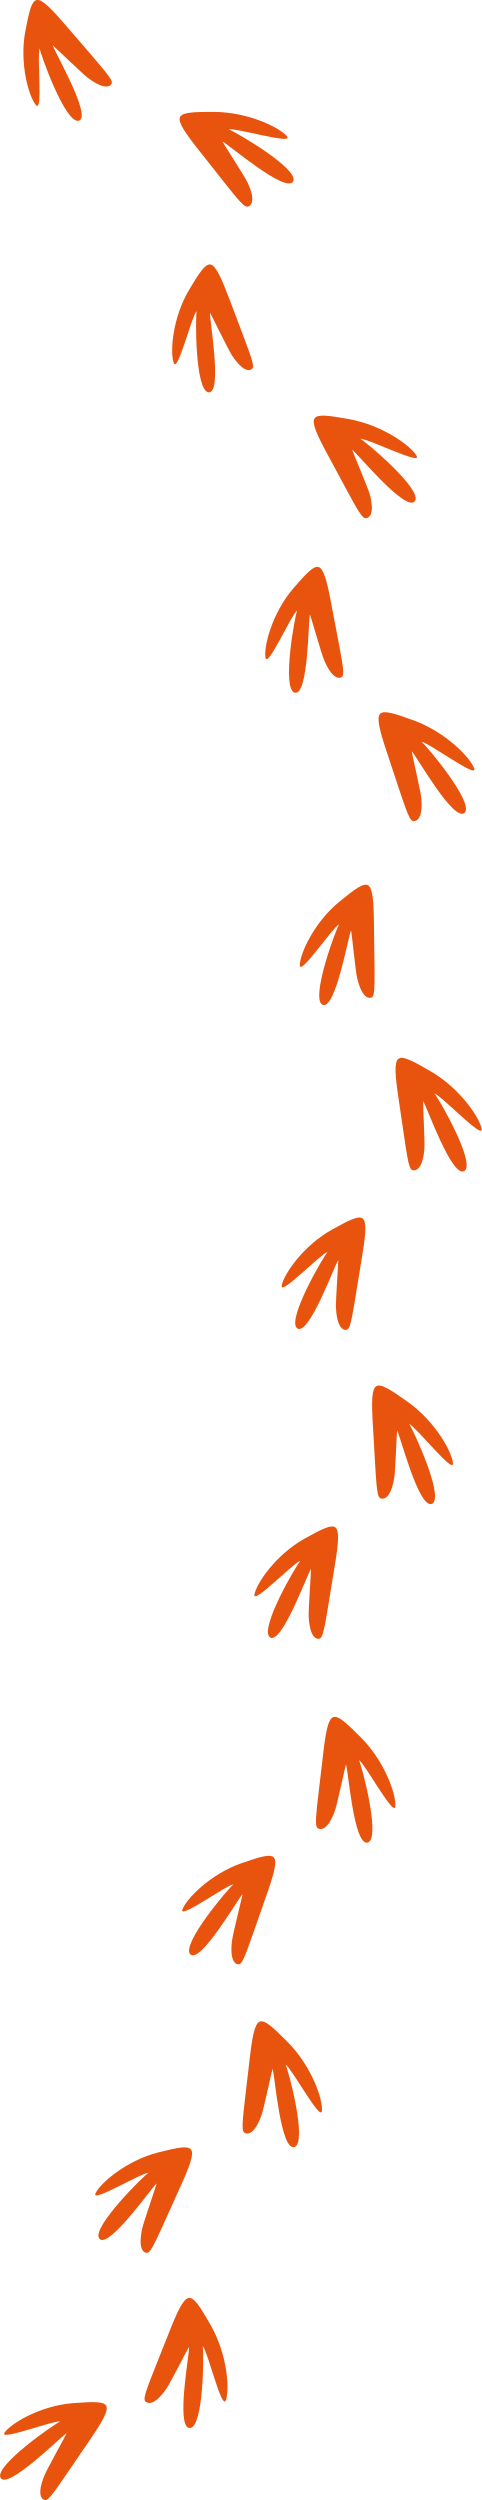
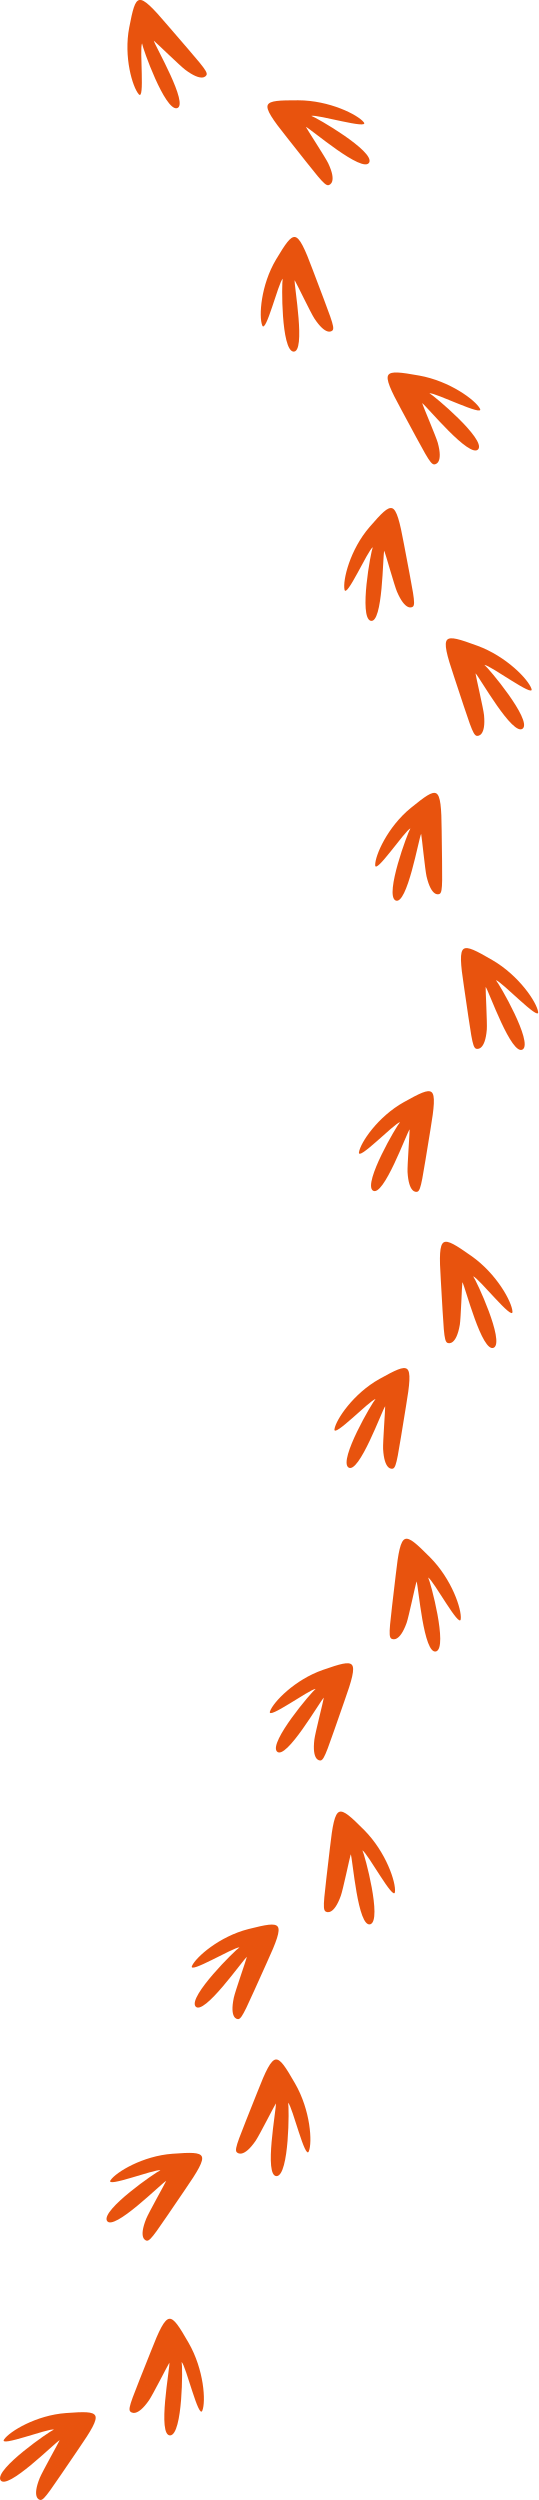
- <svg xmlns="http://www.w3.org/2000/svg" id="Pattes-2" width="93.22" height="483.93" viewBox="0 0 93.22 483.93">
+ <svg xmlns="http://www.w3.org/2000/svg" id="Pattes-2" width="116.22" height="539.94" viewBox="0 0 116.22 539.94">
  <defs>
    <style>
      .cls-1 {
        fill: #e8530e;
        fill-rule: evenodd;
      }
    </style>
  </defs>
-   <path id="Fill_4_Copy_31" data-name="Fill 4 Copy 31" class="cls-1" d="M1548.38,1389.51c2.74-.67-4.86-13.67-4.99-14.58,0.55,0.44,5.72,5.48,6.78,6.27,3.61,2.7,4.5,1.42,4.62,1.06,0.23-.81-1.44-2.54-8.46-10.72-3.22-3.77-5.04-5.63-6.08-5.41-0.98.23-1.43,2.09-2.17,5.95-1.22,6.33.68,12.83,2.05,14.4,1.38,1.62.13-9.83,0.72-10.97C1540.96,1376.52,1545.79,1390.07,1548.38,1389.51Z" transform="translate(-1533.16 -1366.13)" />
-   <path id="Fill_1_Copy_34" data-name="Fill 1 Copy 34" class="cls-1" d="M1588.74,1392.55c-1.28-1.64-7.46-4.74-14.18-4.76-4.1-.01-6.09.09-6.55,1-0.47.97,1,3.12,4.1,7,6.7,8.45,8.07,10.41,8.96,10.35,0.39-.06,1.9-0.69-0.02-4.75-0.56-1.18-4.5-7.22-4.82-7.85,0.9,0.31,12.38,10.24,13.69,7.68,1.16-2.43-11.5-9.76-12.51-10.05C1578.7,1390.8,1590.07,1394.21,1588.74,1392.55Z" transform="translate(-1533.16 -1366.13)" />
-   <path id="Fill_4_Copy_35" data-name="Fill 4 Copy 35" class="cls-1" d="M1573.52,1442.07c2.8,0.31.11-14.5,0.29-15.41,0.37,0.61,3.51,7.11,4.23,8.22,2.47,3.77,3.74,2.87,3.98,2.58,0.5-.69-0.48-2.88-4.28-12.97-1.74-4.65-2.82-7.02-3.87-7.16-0.99-.12-2.06,1.47-4.07,4.84-3.31,5.54-3.75,12.29-3,14.24,0.74,1.99,3.49-9.2,4.43-10.07C1570.98,1427.33,1570.89,1441.71,1573.52,1442.07Z" transform="translate(-1533.16 -1366.13)" />
-   <path id="Fill_1_Copy_36" data-name="Fill 1 Copy 36" class="cls-1" d="M1613.82,1454.4c-0.97-1.84-6.52-5.97-13.14-7.15-4.03-.72-6.01-0.98-6.62-0.15-0.63.87,0.45,3.24,2.83,7.6,5.13,9.48,6.13,11.66,7.02,11.74,0.4,0.02,1.99-.34.81-4.67-0.35-1.27-3.18-7.89-3.39-8.57,0.84,0.47,10.41,12.23,12.15,9.94,1.57-2.2-9.63-11.61-10.57-12.07C1604.24,1450.93,1614.84,1456.26,1613.82,1454.4Z" transform="translate(-1533.16 -1366.13)" />
-   <path id="Fill_4_Copy_37" data-name="Fill 4 Copy 37" class="cls-1" d="M1590.19,1500.21c2.71,0.79,2.63-14.26,2.97-15.13,0.26,0.66,2.22,7.61,2.74,8.83,1.77,4.14,3.18,3.48,3.47,3.23,0.61-.59.03-2.92-1.97-13.52-0.89-4.88-1.55-7.4-2.56-7.72-0.96-.29-2.28,1.09-4.85,4.06-4.22,4.88-5.82,11.46-5.43,13.5,0.39,2.09,5.03-8.45,6.12-9.14C1590.26,1485.25,1587.67,1499.4,1590.19,1500.21Z" transform="translate(-1533.16 -1366.13)" />
-   <path id="Fill_1_Copy_38" data-name="Fill 1 Copy 38" class="cls-1" d="M1624.96,1514.91c-0.65-1.98-5.39-7.01-11.7-9.32-3.85-1.4-5.75-2-6.5-1.3-0.77.76-.12,3.28,1.46,7.98,3.41,10.23,4.03,12.55,4.88,12.79,0.39,0.08,2.02,0,1.61-4.47-0.12-1.3-1.76-8.32-1.85-9.02,0.75,0.6,8.13,13.85,10.24,11.89,1.93-1.89-7.47-13.1-8.32-13.72C1616.12,1509.84,1625.64,1516.93,1624.96,1514.91Z" transform="translate(-1533.16 -1366.13)" />
-   <path id="Fill_4_Copy_39" data-name="Fill 4 Copy 39" class="cls-1" d="M1595.57,1560.61c2.53,1.25,5.07-13.59,5.55-14.38,0.15,0.69.86,7.88,1.16,9.16,1.03,4.39,2.54,3.99,2.87,3.79,0.7-.48.53-2.87,0.4-13.65-0.03-4.96-.24-7.56-1.18-8.05-0.89-.45-2.43.68-5.48,3.16-5,4.07-7.73,10.27-7.69,12.35,0.02,2.12,6.42-7.45,7.61-7.94C1598.23,1545.89,1593.23,1559.37,1595.57,1560.61Z" transform="translate(-1533.16 -1366.13)" />
-   <path id="Fill_1_Copy_40" data-name="Fill 1 Copy 40" class="cls-1" d="M1626.39,1584.69c-0.29-2.07-4.09-7.84-9.91-11.21-3.54-2.06-5.31-2.98-6.17-2.41-0.89.61-.69,3.2,0.06,8.11,1.58,10.67,1.78,13.05,2.58,13.44,0.37,0.15,1.99.35,2.36-4.12,0.11-1.31-.29-8.5-0.25-9.21,0.62,0.72,5.59,15.06,8.01,13.5,2.23-1.53-5.08-14.2-5.8-14.97C1618.57,1578.15,1626.7,1586.79,1626.39,1584.69Z" transform="translate(-1533.16 -1366.13)" />
-   <path id="Fill_4_Copy_41" data-name="Fill 4 Copy 41" class="cls-1" d="M1590.68,1623.25c2.27,1.67,7.35-12.5,7.96-13.2,0.02,0.71-.52,7.92-0.45,9.23,0.25,4.51,1.81,4.37,2.16,4.23,0.78-.35,1.02-2.74,2.77-13.37,0.83-4.9,1.08-7.49.24-8.14-0.8-.6-2.52.25-5.95,2.16-5.63,3.14-9.39,8.77-9.72,10.83-0.35,2.1,7.62-6.23,8.87-6.5C1595.85,1609.22,1588.59,1621.63,1590.68,1623.25Z" transform="translate(-1533.16 -1366.13)" />
-   <path id="Fill_4_Copy_42" data-name="Fill 4 Copy 42" class="cls-1" d="M1585.4,1683.06c2.27,1.66,7.34-12.51,7.96-13.21,0.02,0.72-.52,7.92-0.45,9.23,0.25,4.51,1.8,4.37,2.16,4.23,0.77-.35,1.02-2.74,2.77-13.37,0.83-4.9,1.08-7.49.24-8.14-0.8-.6-2.52.25-5.95,2.16-5.63,3.14-9.39,8.77-9.72,10.83-0.35,2.1,7.62-6.22,8.87-6.5C1590.57,1669.02,1583.3,1681.43,1585.4,1683.06Z" transform="translate(-1533.16 -1366.13)" />
-   <path id="Fill_1_Copy_42" data-name="Fill 1 Copy 42" class="cls-1" d="M1620.84,1649.42c-0.11-2.08-3.38-8.17-8.89-12.03-3.34-2.36-5.03-3.43-5.93-2.94-0.94.53-.97,3.13-0.65,8.08,0.64,10.77.63,13.16,1.4,13.61,0.35,0.19,1.95.53,2.7-3.89,0.23-1.29.46-8.49,0.56-9.2,0.56,0.78,4.26,15.49,6.81,14.15,2.35-1.33-3.83-14.59-4.48-15.42C1613.62,1642.23,1620.98,1651.54,1620.84,1649.42Z" transform="translate(-1533.16 -1366.13)" />
-   <path id="Fill_4_Copy_44" data-name="Fill 4 Copy 44" class="cls-1" d="M1569.98,1744.42c1.95,2.04,9.41-11.04,10.13-11.62-0.1.7-1.89,7.7-2.04,9.01-0.54,4.48,1.02,4.61,1.39,4.54,0.82-.21,1.48-2.52,5.05-12.69,1.67-4.67,2.36-7.19,1.65-7.97-0.69-.73-2.52-0.19-6.23,1.09-6.1,2.12-10.78,7.01-11.46,8.98-0.7,2.01,8.59-4.81,9.87-4.86C1577.51,1731.5,1568.2,1742.45,1569.98,1744.42Z" transform="translate(-1533.16 -1366.13)" />
-   <path id="Fill_1_Copy_44" data-name="Fill 1 Copy 44" class="cls-1" d="M1609.67,1715.83c0.26-2.07-1.91-8.63-6.66-13.39-2.89-2.9-4.36-4.25-5.34-3.93-1.01.36-1.49,2.92-2.04,7.85-1.24,10.71-1.66,13.07-.99,13.65,0.32,0.24,1.83.86,3.35-3.36,0.44-1.24,1.92-8.29,2.14-8.96,0.42,0.86,1.51,15.99,4.25,15.1,2.54-.9-1.24-15.03-1.74-15.95C1603.81,1707.5,1609.44,1717.94,1609.67,1715.83Z" transform="translate(-1533.16 -1366.13)" />
-   <path id="Fill_1_Copy_45" data-name="Fill 1 Copy 45" class="cls-1" d="M1595.47,1774.76c0.25-2.07-1.92-8.63-6.67-13.39-2.88-2.9-4.36-4.25-5.33-3.92-1.02.35-1.5,2.91-2.05,7.84-1.23,10.72-1.66,13.08-.98,13.65,0.32,0.24,1.83.86,3.34-3.36,0.44-1.24,1.92-8.29,2.14-8.96,0.42,0.86,1.51,15.99,4.25,15.11,2.55-.9-1.23-15.03-1.73-15.96C1589.61,1766.43,1595.23,1776.87,1595.47,1774.76Z" transform="translate(-1533.16 -1366.13)" />
-   <path id="Fill_4_Copy_46" data-name="Fill 4 Copy 46" class="cls-1" d="M1552.38,1799.47c1.77,2.2,10.34-10.17,11.11-10.69-0.16.69-2.55,7.51-2.82,8.8-0.92,4.42.61,4.68,0.99,4.64,0.84-.14,1.7-2.38,6.14-12.2,2.07-4.51,2.98-6.95,2.34-7.79-0.62-.79-2.5-0.42-6.31.54-6.25,1.57-11.34,6.04-12.19,7.95-0.88,1.93,8.97-4.04,10.25-3.99C1561.02,1787.26,1550.79,1797.36,1552.38,1799.47Z" transform="translate(-1533.16 -1366.13)" />
-   <path id="Fill_4_Copy_47" data-name="Fill 4 Copy 47" class="cls-1" d="M1533.26,1845.76c1.35,2.47,11.94-8.23,12.79-8.6-0.28.65-3.81,6.95-4.3,8.17-1.68,4.19-.21,4.72.17,4.75,0.85,0,2.08-2.05,8.16-10.95,2.82-4.09,4.14-6.34,3.65-7.28-0.47-.88-2.38-0.84-6.3-0.55-6.43.46-12.22,3.98-13.38,5.71-1.21,1.75,9.53-2.43,10.78-2.15C1543.88,1835.22,1532.05,1843.4,1533.26,1845.76Z" transform="translate(-1533.16 -1366.13)" />
-   <path id="Fill_1_Copy_47" data-name="Fill 1 Copy 47" class="cls-1" d="M1576.86,1830.77c0.78-1.93.38-8.83-2.97-14.66-2.04-3.55-3.11-5.23-4.14-5.17-1.07.08-2.2,2.43-4.01,7.05-3.96,10.03-4.98,12.19-4.48,12.93,0.25,0.31,1.55,1.3,4.1-2.39,0.75-1.08,4-7.5,4.39-8.1,0.18,0.94-2.68,15.84.19,15.7,2.69-.21,2.7-14.84,2.46-15.86C1573.36,1821.2,1576.09,1832.75,1576.86,1830.77Z" transform="translate(-1533.16 -1366.13)" />
+   <path id="Fill_4_Copy_31" data-name="Fill 4 Copy 31" class="cls-1" d="M1548.05,1345.12c2.74-.67-4.85-13.66-4.99-14.58,0.55,0.44,5.72,5.48,6.78,6.27,3.61,2.71,4.5,1.43,4.63,1.07,0.22-.82-1.45-2.55-8.47-10.72-3.21-3.78-5.04-5.64-6.08-5.41-0.97.23-1.43,2.08-2.17,5.94-1.22,6.33.69,12.83,2.05,14.41,1.38,1.61.13-9.84,0.72-10.98C1540.63,1332.14,1545.46,1345.68,1548.05,1345.12Z" transform="translate(-1509.84 -1321.75)" />
+   <path id="Fill_1_Copy_34" data-name="Fill 1 Copy 34" class="cls-1" d="M1588.41,1348.16c-1.28-1.64-7.46-4.74-14.18-4.75-4.09-.01-6.09.08-6.55,0.99-0.46.98,1,3.12,4.1,7,6.7,8.45,8.07,10.42,8.96,10.35,0.39-.06,1.9-0.69-0.02-4.75-0.56-1.18-4.5-7.22-4.82-7.85,0.91,0.32,12.38,10.24,13.69,7.68,1.16-2.43-11.5-9.75-12.51-10.05C1578.37,1346.41,1589.74,1349.82,1588.41,1348.16Z" transform="translate(-1509.84 -1321.75)" />
+   <path id="Fill_4_Copy_35" data-name="Fill 4 Copy 35" class="cls-1" d="M1573.19,1397.69c2.8,0.3.11-14.51,0.29-15.42,0.38,0.61,3.51,7.12,4.23,8.22,2.47,3.77,3.74,2.88,3.98,2.58,0.5-.69-0.48-2.88-4.28-12.97-1.73-4.65-2.82-7.02-3.87-7.16-0.99-.12-2.05,1.47-4.07,4.84-3.31,5.54-3.75,12.3-3,14.24,0.75,1.99,3.49-9.2,4.43-10.07C1570.65,1382.94,1570.56,1397.32,1573.19,1397.69Z" transform="translate(-1509.84 -1321.75)" />
+   <path id="Fill_1_Copy_36" data-name="Fill 1 Copy 36" class="cls-1" d="M1613.5,1410.01c-0.98-1.84-6.52-5.97-13.14-7.15-4.03-.72-6.02-0.97-6.63-0.15-0.62.87,0.45,3.24,2.83,7.6,5.13,9.48,6.14,11.66,7.02,11.74,0.4,0.02,1.99-.34.81-4.67-0.35-1.26-3.18-7.89-3.38-8.57,0.83,0.47,10.4,12.23,12.14,9.94,1.57-2.19-9.63-11.6-10.57-12.07C1603.91,1406.54,1614.51,1411.87,1613.5,1410.01Z" transform="translate(-1509.84 -1321.75)" />
+   <path id="Fill_4_Copy_37" data-name="Fill 4 Copy 37" class="cls-1" d="M1589.87,1455.82c2.7,0.79,2.62-14.26,2.96-15.13,0.27,0.66,2.22,7.62,2.74,8.83,1.77,4.14,3.18,3.48,3.47,3.23,0.61-.59.03-2.92-1.96-13.51-0.9-4.88-1.56-7.41-2.56-7.73-0.97-.29-2.29,1.09-4.86,4.06-4.22,4.88-5.82,11.46-5.42,13.51,0.38,2.08,5.03-8.46,6.11-9.15C1589.93,1440.86,1587.34,1455.01,1589.87,1455.82Z" transform="translate(-1509.84 -1321.75)" />
+   <path id="Fill_1_Copy_38" data-name="Fill 1 Copy 38" class="cls-1" d="M1624.63,1470.53c-0.64-1.99-5.39-7.01-11.7-9.32-3.84-1.41-5.75-2.01-6.49-1.31-0.77.76-.13,3.28,1.46,7.98,3.4,10.23,4.02,12.55,4.87,12.79,0.39,0.08,2.02,0,1.61-4.46-0.12-1.31-1.76-8.33-1.84-9.03,0.74,0.6,8.12,13.85,10.23,11.9,1.93-1.89-7.47-13.11-8.31-13.73C1615.79,1465.45,1625.31,1472.54,1624.63,1470.53Z" transform="translate(-1509.84 -1321.75)" />
+   <path id="Fill_4_Copy_39" data-name="Fill 4 Copy 39" class="cls-1" d="M1595.25,1516.22c2.52,1.25,5.06-13.59,5.55-14.38,0.14,0.7.86,7.88,1.16,9.17,1.03,4.39,2.53,3.98,2.86,3.78,0.7-.48.53-2.87,0.41-13.65-0.04-4.96-.25-7.56-1.18-8.05-0.9-.45-2.44.68-5.49,3.16-5,4.07-7.73,10.27-7.69,12.35,0.02,2.13,6.42-7.45,7.61-7.94C1597.91,1501.5,1592.9,1514.98,1595.25,1516.22Z" transform="translate(-1509.84 -1321.75)" />
+   <path id="Fill_1_Copy_40" data-name="Fill 1 Copy 40" class="cls-1" d="M1626.06,1540.3c-0.29-2.06-4.09-7.84-9.91-11.21-3.54-2.06-5.31-2.97-6.16-2.41-0.89.61-.7,3.2,0.05,8.11,1.58,10.67,1.78,13.05,2.58,13.44,0.37,0.15,1.99.36,2.36-4.12,0.11-1.3-.29-8.5-0.25-9.21,0.63,0.73,5.6,15.06,8.01,13.5,2.23-1.53-5.08-14.2-5.8-14.96C1618.24,1533.77,1626.38,1542.4,1626.06,1540.3Z" transform="translate(-1509.84 -1321.75)" />
+   <path id="Fill_4_Copy_41" data-name="Fill 4 Copy 41" class="cls-1" d="M1590.35,1578.87c2.27,1.66,7.35-12.51,7.96-13.2,0.02,0.71-.52,7.91-0.45,9.22,0.26,4.51,1.81,4.37,2.16,4.23,0.78-.35,1.03-2.74,2.78-13.37,0.82-4.89,1.07-7.49.23-8.14-0.8-.6-2.52.25-5.94,2.16-5.64,3.14-9.4,8.77-9.72,10.83-0.35,2.1,7.62-6.22,8.87-6.5C1595.53,1564.83,1588.26,1577.24,1590.35,1578.87Z" transform="translate(-1509.84 -1321.75)" />
+   <path id="Fill_4_Copy_42" data-name="Fill 4 Copy 42" class="cls-1" d="M1585.07,1638.67c2.27,1.66,7.35-12.51,7.96-13.2,0.02,0.71-.52,7.91-0.45,9.22,0.25,4.51,1.81,4.37,2.16,4.23,0.78-.35,1.02-2.74,2.77-13.37,0.83-4.89,1.08-7.49.24-8.14-0.8-.6-2.52.25-5.95,2.16-5.63,3.14-9.39,8.77-9.72,10.83-0.35,2.1,7.62-6.22,8.87-6.5C1590.24,1624.63,1582.98,1637.04,1585.07,1638.67Z" transform="translate(-1509.84 -1321.75)" />
+   <path id="Fill_1_Copy_42" data-name="Fill 1 Copy 42" class="cls-1" d="M1620.52,1605.03c-0.11-2.08-3.39-8.17-8.89-12.03-3.35-2.36-5.04-3.43-5.94-2.94-0.94.53-.97,3.13-0.65,8.08,0.64,10.77.63,13.16,1.4,13.62,0.35,0.18,1.95.53,2.71-3.9,0.22-1.29.45-8.49,0.55-9.19,0.56,0.77,4.26,15.48,6.81,14.14,2.35-1.33-3.83-14.59-4.48-15.41C1613.3,1597.84,1620.65,1607.15,1620.52,1605.03Z" transform="translate(-1509.84 -1321.75)" />
+   <path id="Fill_4_Copy_44" data-name="Fill 4 Copy 44" class="cls-1" d="M1569.65,1700.03c1.95,2.04,9.41-11.04,10.13-11.62-0.1.71-1.88,7.7-2.04,9.01-0.54,4.48,1.02,4.61,1.39,4.54,0.83-.21,1.48-2.52,5.05-12.69,1.67-4.67,2.36-7.18,1.65-7.97-0.69-.73-2.52-0.19-6.23,1.1-6.1,2.11-10.78,7-11.45,8.97-0.71,2.01,8.58-4.8,9.86-4.86C1577.18,1687.11,1567.87,1698.07,1569.65,1700.03Z" transform="translate(-1509.84 -1321.75)" />
+   <path id="Fill_1_Copy_44" data-name="Fill 1 Copy 44" class="cls-1" d="M1609.35,1671.44c0.25-2.07-1.92-8.63-6.67-13.39-2.89-2.9-4.36-4.25-5.33-3.92-1.02.35-1.5,2.91-2.05,7.84-1.24,10.72-1.66,13.07-.99,13.65,0.32,0.24,1.83.86,3.35-3.36,0.44-1.24,1.92-8.29,2.14-8.96,0.42,0.86,1.51,15.99,4.25,15.11,2.54-.9-1.23-15.04-1.74-15.96C1603.48,1663.11,1609.11,1673.55,1609.35,1671.44Z" transform="translate(-1509.84 -1321.75)" />
+   <path id="Fill_1_Copy_45" data-name="Fill 1 Copy 45" class="cls-1" d="M1595.14,1730.37c0.25-2.06-1.92-8.62-6.66-13.39-2.89-2.9-4.37-4.24-5.34-3.92-1.02.36-1.5,2.91-2.05,7.85-1.23,10.71-1.66,13.07-.98,13.64,0.32,0.25,1.83.87,3.34-3.36,0.45-1.23,1.93-8.29,2.14-8.96,0.42,0.86,1.51,15.99,4.25,15.11,2.55-.9-1.23-15.03-1.73-15.96C1589.28,1722.04,1594.9,1732.49,1595.14,1730.37Z" transform="translate(-1509.84 -1321.75)" />
+   <path id="Fill_4_Copy_46" data-name="Fill 4 Copy 46" class="cls-1" d="M1552.06,1755.08c1.76,2.2,10.33-10.17,11.1-10.69-0.16.7-2.55,7.51-2.82,8.8-0.92,4.42.61,4.68,0.99,4.64,0.84-.13,1.7-2.38,6.14-12.2,2.07-4.51,2.98-6.95,2.34-7.79-0.62-.79-2.5-0.42-6.31.54-6.25,1.58-11.34,6.05-12.19,7.95-0.88,1.93,8.97-4.04,10.25-3.99C1560.69,1742.87,1550.46,1752.97,1552.06,1755.08Z" transform="translate(-1509.84 -1321.75)" />
+   <path id="Fill_4_Copy_47" data-name="Fill 4 Copy 47" class="cls-1" d="M1532.93,1801.37c1.35,2.47,11.94-8.23,12.8-8.6-0.29.65-3.82,6.95-4.31,8.17-1.68,4.19-.21,4.72.17,4.75,0.85,0.01,2.08-2.05,8.16-10.95,2.82-4.09,4.14-6.33,3.66-7.27-0.48-.89-2.39-0.85-6.31-0.56-6.43.46-12.22,3.98-13.38,5.71-1.21,1.75,9.53-2.43,10.78-2.15C1543.55,1790.84,1531.72,1799.01,1532.93,1801.37Z" transform="translate(-1509.84 -1321.75)" />
+   <path id="Fill_1_Copy_47" data-name="Fill 1 Copy 47" class="cls-1" d="M1576.54,1786.38c0.78-1.93.38-8.83-2.98-14.66-2.04-3.55-3.11-5.23-4.13-5.17-1.08.08-2.21,2.43-4.01,7.05-3.97,10.03-4.99,12.2-4.49,12.93,0.25,0.31,1.55,1.3,4.1-2.39,0.75-1.07,4.01-7.5,4.39-8.1,0.18,0.94-2.68,15.84.19,15.7,2.7-.21,2.71-14.84,2.46-15.86C1573.03,1776.81,1575.76,1788.36,1576.54,1786.38Z" transform="translate(-1509.84 -1321.75)" />
+   <path id="Fill_4_Copy_48" data-name="Fill 4 Copy 48" class="cls-1" d="M1509.93,1857.37c1.35,2.47,11.94-8.23,12.8-8.6-0.29.65-3.82,6.95-4.31,8.17-1.68,4.19-.21,4.72.17,4.75,0.85,0.01,2.08-2.05,8.16-10.95,2.82-4.09,4.14-6.33,3.66-7.27-0.48-.89-2.39-0.85-6.31-0.56-6.43.46-12.22,3.98-13.38,5.71-1.21,1.75,9.53-2.43,10.78-2.15C1520.55,1846.84,1508.72,1855.01,1509.93,1857.37Z" transform="translate(-1509.84 -1321.75)" />
+   <path id="Fill_1_Copy_49" data-name="Fill 1 Copy 49" class="cls-1" d="M1553.54,1842.38c0.78-1.93.38-8.83-2.98-14.66-2.04-3.55-3.11-5.23-4.13-5.17-1.08.08-2.21,2.43-4.01,7.05-3.97,10.03-4.99,12.2-4.49,12.93,0.25,0.31,1.55,1.3,4.1-2.39,0.75-1.07,4.01-7.5,4.39-8.1,0.18,0.94-2.68,15.84.19,15.7,2.7-.21,2.71-14.84,2.46-15.86C1550.03,1832.81,1552.76,1844.36,1553.54,1842.38Z" transform="translate(-1509.84 -1321.75)" />
</svg>
